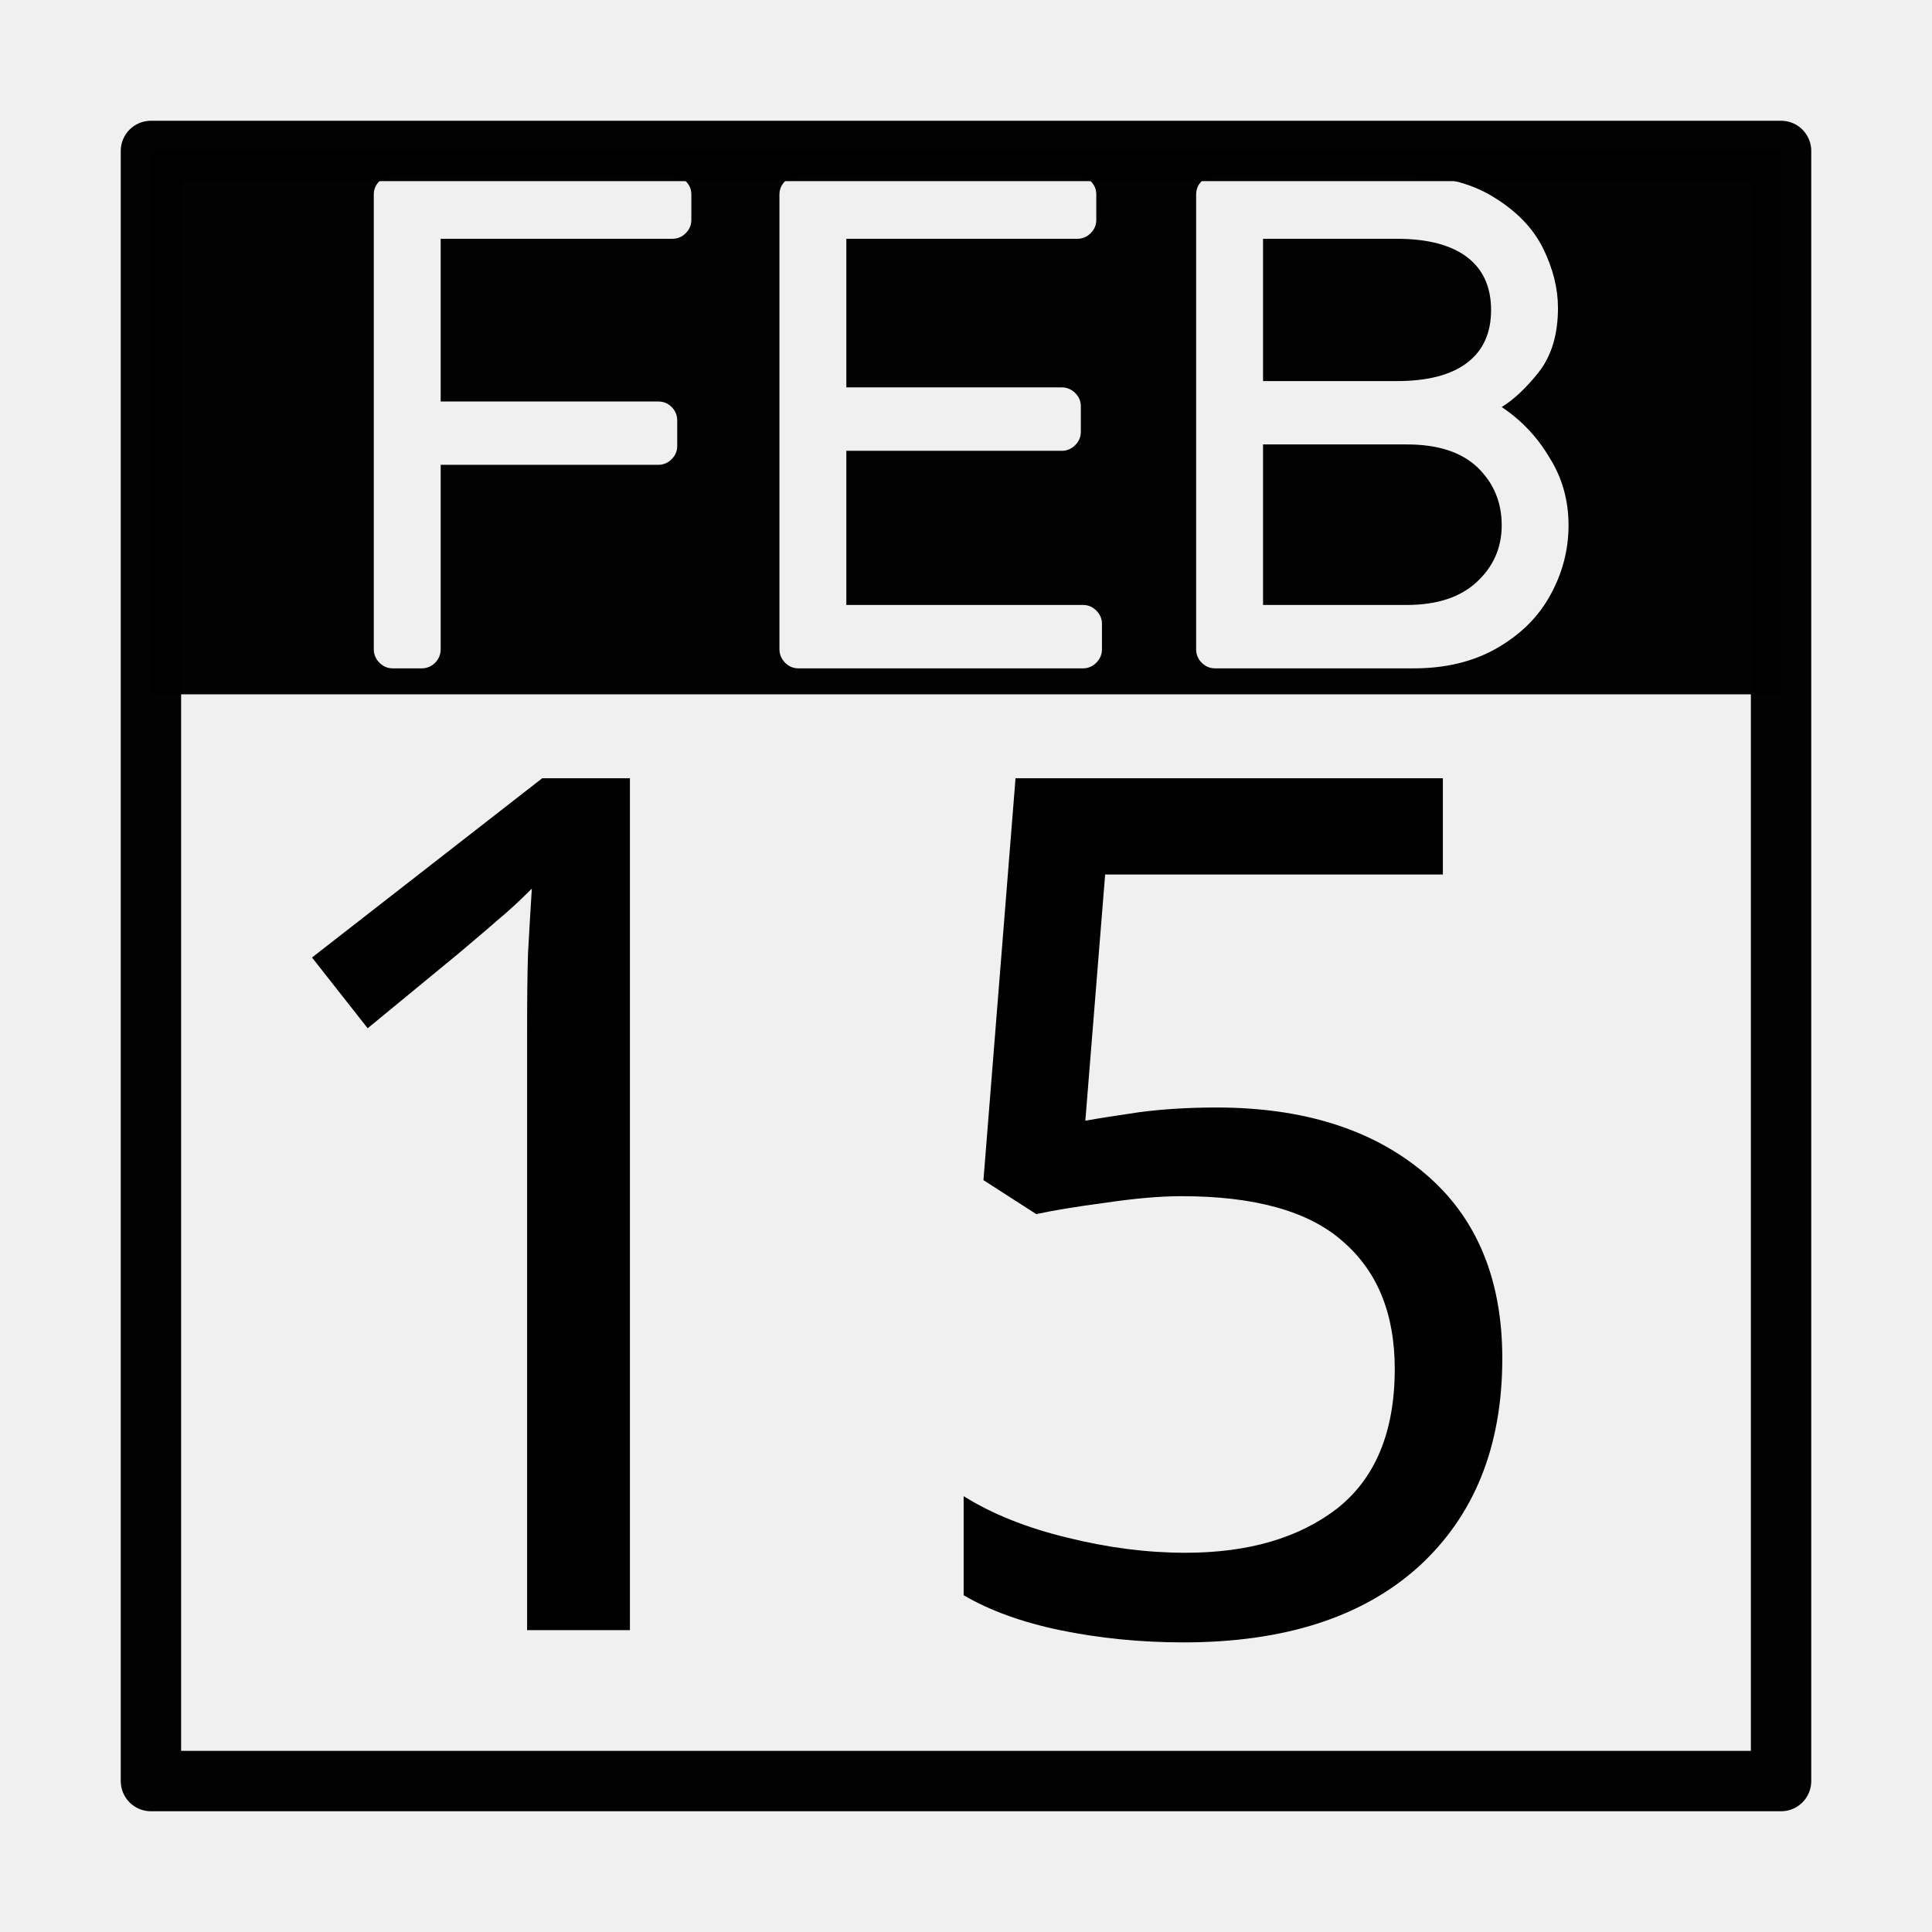
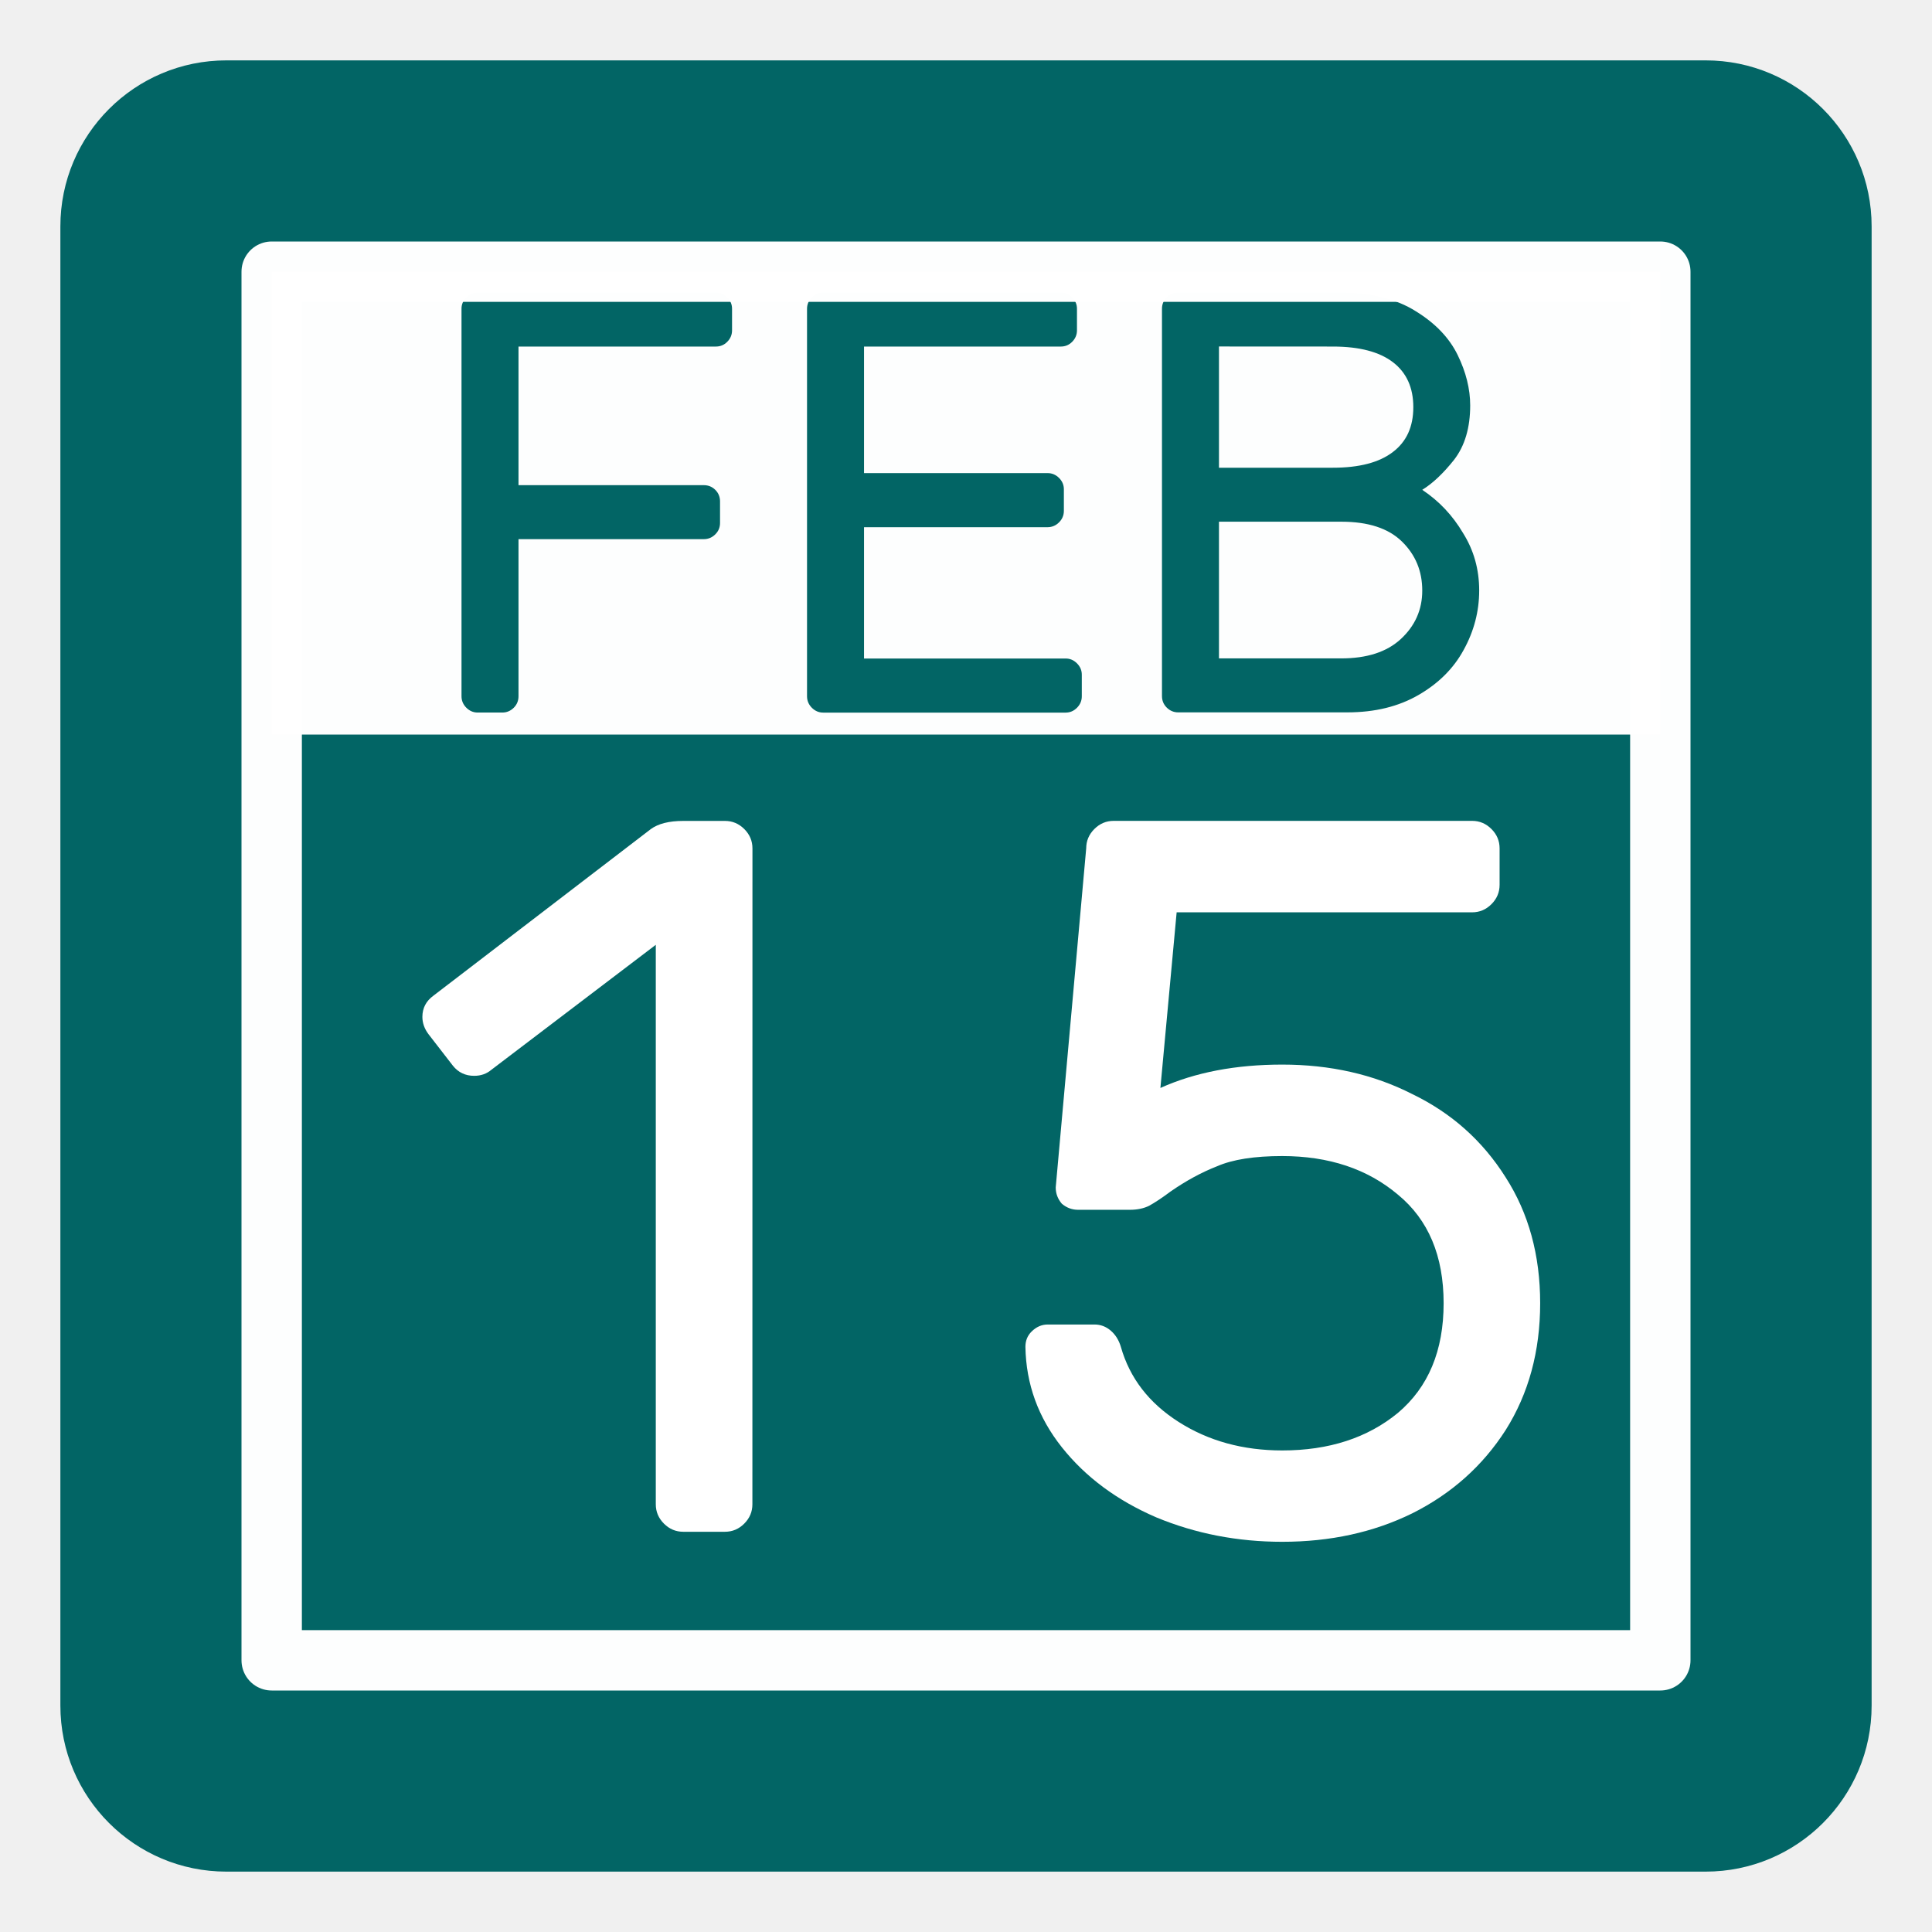
<svg xmlns="http://www.w3.org/2000/svg" height="32" width="32" version="1.1" id="svg5">
  <defs id="defs7" />
-   <path style="opacity:0.99;fill:#000000;fill-opacity:1;fill-rule:nonzero;stroke:none;stroke-width:1;stroke-linecap:round;stroke-linejoin:round;stroke-miterlimit:4;stroke-dasharray:none;stroke-dashoffset:0;stroke-opacity:1;paint-order:fill markers stroke" d="M 2.5 2.5 L 2.5 11.5 L 29.5 11.5 L 29.5 2.5 L 2.5 2.5 z M 6.506 2.906 L 11.137 2.906 C 11.222 2.906 11.295 2.938 11.357 3 C 11.42 3.062 11.451 3.135 11.451 3.221 L 11.451 3.641 C 11.451 3.726 11.42 3.801 11.357 3.863 C 11.295 3.925 11.222 3.955 11.137 3.955 L 7.299 3.955 L 7.299 6.65 L 10.902 6.65 C 10.988 6.65 11.063 6.68 11.125 6.742 C 11.187 6.804 11.217 6.879 11.217 6.965 L 11.217 7.385 C 11.217 7.47 11.187 7.543 11.125 7.605 C 11.063 7.668 10.988 7.699 10.902 7.699 L 7.299 7.699 L 7.299 10.754 C 7.299 10.839 7.269 10.914 7.207 10.977 C 7.145 11.039 7.07 11.07 6.984 11.07 L 6.506 11.07 C 6.42 11.07 6.347 11.039 6.285 10.977 C 6.223 10.914 6.191 10.839 6.191 10.754 L 6.191 3.221 C 6.191 3.135 6.223 3.062 6.285 3 C 6.347 2.938 6.42 2.906 6.506 2.906 z M 13.225 2.906 L 17.844 2.906 C 17.929 2.906 18.002 2.938 18.064 3 C 18.127 3.062 18.158 3.135 18.158 3.221 L 18.158 3.641 C 18.158 3.726 18.127 3.801 18.064 3.863 C 18.002 3.925 17.929 3.955 17.844 3.955 L 14.018 3.955 L 14.018 6.416 L 17.586 6.416 C 17.671 6.416 17.746 6.448 17.809 6.51 C 17.871 6.572 17.902 6.645 17.902 6.73 L 17.902 7.15 C 17.902 7.236 17.871 7.311 17.809 7.373 C 17.746 7.435 17.671 7.467 17.586 7.467 L 14.018 7.467 L 14.018 10.02 L 17.938 10.02 C 18.023 10.02 18.096 10.051 18.158 10.113 C 18.22 10.175 18.252 10.248 18.252 10.334 L 18.252 10.754 C 18.252 10.839 18.22 10.914 18.158 10.977 C 18.096 11.039 18.023 11.07 17.938 11.07 L 13.225 11.07 C 13.139 11.07 13.066 11.039 13.004 10.977 C 12.942 10.914 12.91 10.839 12.91 10.754 L 12.91 3.221 C 12.91 3.135 12.942 3.062 13.004 3 C 13.066 2.938 13.139 2.906 13.225 2.906 z M 20.127 2.906 L 23.252 2.906 C 23.866 2.906 24.363 3.027 24.744 3.268 C 25.125 3.501 25.397 3.785 25.561 4.119 C 25.724 4.453 25.805 4.781 25.805 5.1 C 25.805 5.535 25.7 5.888 25.49 6.16 C 25.28 6.424 25.075 6.618 24.873 6.742 C 25.2 6.96 25.464 7.24 25.666 7.582 C 25.876 7.916 25.98 8.289 25.98 8.701 C 25.98 9.105 25.88 9.492 25.678 9.857 C 25.483 10.215 25.191 10.505 24.803 10.73 C 24.414 10.956 23.952 11.07 23.416 11.07 L 20.127 11.07 C 20.041 11.07 19.966 11.039 19.904 10.977 C 19.842 10.914 19.812 10.839 19.812 10.754 L 19.812 3.221 C 19.812 3.135 19.842 3.062 19.904 3 C 19.966 2.938 20.041 2.906 20.127 2.906 z M 20.92 3.955 L 20.92 6.312 L 23.135 6.312 C 23.648 6.312 24.036 6.21 24.301 6.008 C 24.565 5.806 24.697 5.516 24.697 5.135 C 24.697 4.754 24.565 4.462 24.301 4.26 C 24.036 4.058 23.648 3.955 23.135 3.955 L 20.92 3.955 z M 20.92 7.361 L 20.92 10.02 L 23.299 10.02 C 23.796 10.02 24.181 9.895 24.453 9.646 C 24.733 9.39 24.873 9.074 24.873 8.701 C 24.873 8.32 24.741 8.003 24.477 7.746 C 24.212 7.49 23.82 7.361 23.299 7.361 L 20.92 7.361 z " id="rect4486" />
-   <rect style="opacity:0.99;fill:none;fill-opacity:1;fill-rule:nonzero;stroke:#000000;stroke-width:1;stroke-linecap:round;stroke-linejoin:round;stroke-miterlimit:4;stroke-dasharray:none;stroke-dashoffset:0;stroke-opacity:1;paint-order:fill markers stroke" id="rect4488" width="27" height="27" x="2.5" y="2.5" ry="7.2342e-06" />
-   <text xml:space="preserve" style="font-style:normal;font-variant:normal;font-weight:normal;font-stretch:normal;font-size:19.743px;line-height:25px;font-family:contemporary;-inkscape-font-specification:'contemporary, Normal';text-align:start;letter-spacing:0px;word-spacing:0px;writing-mode:lr-tb;text-anchor:start;fill:#000000;fill-opacity:1;stroke:none;stroke-width:1px;stroke-linecap:butt;stroke-linejoin:miter;stroke-opacity:1" x="3.417" y="26.999" id="text4509">
-     <tspan id="tspan4507" x="3.417" y="26.999">15</tspan>
-   </text>
+   <rect style="opacity:0.99;fill:#006464;fill-opacity:1;fill-rule:nonzero;stroke:none;stroke-width:1;stroke-linecap:round;stroke-linejoin:round;stroke-miterlimit:4;stroke-dasharray:none;stroke-dashoffset:0;stroke-opacity:1;paint-order:fill markers stroke" id="rect817" width="30" height="30" x="1" y="1" ry="2.75" />
+   <path style="opacity:0.99;fill:#ffffff;fill-opacity:1;fill-rule:nonzero;stroke:none;stroke-width:1;stroke-linecap:round;stroke-linejoin:round;stroke-miterlimit:4;stroke-dasharray:none;stroke-dashoffset:0;stroke-opacity:1;paint-order:fill markers stroke" d="m 4.5,4.5 v 7.667 h 23 V 4.5 Z m 3.412,0.346 h 3.945 c 0.073,0 0.135,0.027 0.188,0.08 0.053,0.053 0.08,0.115 0.08,0.188 v 0.358 c 0,0.073 -0.027,0.137 -0.08,0.19 -0.053,0.053 -0.115,0.078 -0.188,0.078 H 8.588 V 8.036 h 3.07 c 0.073,0 0.137,0.025 0.19,0.078 0.053,0.053 0.078,0.117 0.078,0.19 v 0.358 c 0,0.073 -0.025,0.135 -0.078,0.188 -0.053,0.053 -0.117,0.08 -0.19,0.08 H 8.588 v 2.602 c 0,0.073 -0.025,0.137 -0.078,0.19 -0.053,0.053 -0.117,0.08 -0.19,0.08 H 7.912 c -0.073,0 -0.135,-0.027 -0.188,-0.08 -0.053,-0.053 -0.08,-0.117 -0.08,-0.19 V 5.114 c 2e-7,-0.073 0.027,-0.135 0.08,-0.188 0.053,-0.053 0.115,-0.08 0.188,-0.08 z m 5.723,0 h 3.935 c 0.073,0 0.135,0.027 0.188,0.08 0.053,0.053 0.08,0.115 0.08,0.188 v 0.358 c 0,0.073 -0.027,0.137 -0.08,0.19 -0.053,0.053 -0.115,0.078 -0.188,0.078 H 14.311 v 2.096 h 3.04 c 0.073,0 0.137,0.027 0.19,0.08 0.053,0.053 0.08,0.115 0.08,0.188 v 0.358 c 0,0.073 -0.027,0.137 -0.08,0.19 -0.053,0.053 -0.117,0.08 -0.19,0.08 H 14.311 v 2.175 h 3.339 c 0.073,0 0.135,0.027 0.188,0.08 0.053,0.053 0.08,0.115 0.08,0.188 v 0.358 c 0,0.073 -0.027,0.137 -0.08,0.19 -0.053,0.053 -0.115,0.08 -0.188,0.08 h -4.015 c -0.073,2e-6 -0.135,-0.027 -0.188,-0.08 -0.053,-0.053 -0.08,-0.117 -0.08,-0.19 V 5.114 c 0,-0.073 0.027,-0.135 0.08,-0.188 0.053,-0.053 0.115,-0.08 0.188,-0.08 z m 5.88,0 h 2.662 c 0.523,0 0.947,0.103 1.271,0.308 0.325,0.199 0.556,0.441 0.695,0.725 0.139,0.285 0.208,0.564 0.208,0.835 0,0.371 -0.089,0.672 -0.268,0.903 -0.179,0.225 -0.354,0.39 -0.526,0.496 0.278,0.185 0.503,0.424 0.675,0.715 0.179,0.285 0.268,0.602 0.268,0.953 0,0.344 -0.086,0.674 -0.258,0.985 -0.166,0.305 -0.414,0.552 -0.745,0.744 -0.331,0.192 -0.724,0.289 -1.181,0.289 h -2.802 c -0.073,0 -0.137,-0.027 -0.19,-0.08 -0.053,-0.053 -0.078,-0.117 -0.078,-0.19 V 5.114 c 0,-0.073 0.025,-0.135 0.078,-0.188 0.053,-0.053 0.117,-0.08 0.19,-0.08 z m 0.675,0.893 v 2.008 h 1.887 c 0.437,0 0.768,-0.087 0.993,-0.26 C 23.296,7.316 23.409,7.069 23.409,6.744 23.409,6.42 23.296,6.171 23.071,5.999 22.846,5.827 22.515,5.74 22.078,5.74 Z m 0,2.902 v 2.264 h 2.026 c 0.424,0 0.752,-0.106 0.983,-0.318 0.238,-0.219 0.358,-0.487 0.358,-0.805 0,-0.325 -0.113,-0.595 -0.338,-0.814 C 22.996,8.75 22.661,8.641 22.218,8.641 Z" id="rect4486" />
+   <rect style="opacity:0.99;fill:none;fill-opacity:1;fill-rule:nonzero;stroke:#ffffff;stroke-width:1;stroke-linecap:round;stroke-linejoin:round;stroke-miterlimit:4;stroke-dasharray:none;stroke-dashoffset:0;stroke-opacity:1;paint-order:fill markers stroke" id="rect4488" width="23" height="23" x="4.5" y="4.5" ry="6.1624664e-06" />
+   <g aria-label="15" style="font-style:normal;font-variant:normal;font-weight:normal;font-stretch:normal;font-size:16.818px;line-height:21.296px;font-family:contemporary;-inkscape-font-specification:'contemporary, Normal';text-align:start;letter-spacing:0px;word-spacing:0px;writing-mode:lr-tb;text-anchor:start;fill:#ffffff;fill-opacity:1;stroke:none;stroke-width:1px;stroke-linecap:butt;stroke-linejoin:miter;stroke-opacity:1" id="text4509">
+     <path d="m 12.462,24.916 q 0,0.185 -0.135,0.32 -0.135,0.135 -0.32,0.135 h -0.69 q -0.185,0 -0.32,-0.135 -0.135,-0.135 -0.135,-0.32 V 15.649 L 8.14,17.718 q -0.118,0.101 -0.286,0.101 -0.219,0 -0.353,-0.168 L 7.097,17.129 q -0.101,-0.135 -0.101,-0.286 0,-0.219 0.185,-0.353 l 3.599,-2.758 q 0.185,-0.135 0.538,-0.135 h 0.69 q 0.185,0 0.32,0.135 0.135,0.135 0.135,0.32 z" style="fill:#ffffff;fill-opacity:1;stroke-width:1px" id="path819" />
+     <path d="m 21.237,24.024 q 1.16,0 1.917,-0.622 0.757,-0.639 0.757,-1.816 0,-1.177 -0.757,-1.799 -0.757,-0.639 -1.917,-0.639 -0.69,0 -1.076,0.168 -0.387,0.151 -0.774,0.42 -0.202,0.151 -0.353,0.235 -0.135,0.067 -0.32,0.067 h -0.858 q -0.151,0 -0.269,-0.101 -0.101,-0.118 -0.101,-0.269 l 0.505,-5.617 q 0,-0.185 0.135,-0.32 0.135,-0.135 0.32,-0.135 h 5.937 q 0.185,0 0.32,0.135 0.135,0.135 0.135,0.32 v 0.605 q 0,0.185 -0.135,0.32 -0.135,0.135 -0.32,0.135 h -4.894 l -0.269,2.909 q 0.858,-0.387 2.018,-0.387 1.194,0 2.153,0.488 0.975,0.471 1.547,1.379 0.572,0.891 0.572,2.085 0,1.194 -0.572,2.102 -0.572,0.891 -1.547,1.379 -0.959,0.471 -2.153,0.471 -1.11,0 -2.085,-0.404 -0.975,-0.42 -1.564,-1.16 -0.589,-0.74 -0.605,-1.665 0,-0.151 0.101,-0.252 0.118,-0.118 0.269,-0.118 h 0.774 q 0.151,0 0.269,0.101 0.118,0.101 0.168,0.269 0.219,0.774 0.959,1.245 0.74,0.471 1.715,0.471 z" style="fill:#ffffff;fill-opacity:1;stroke-width:1px" id="path821" />
+   </g>
</svg>
